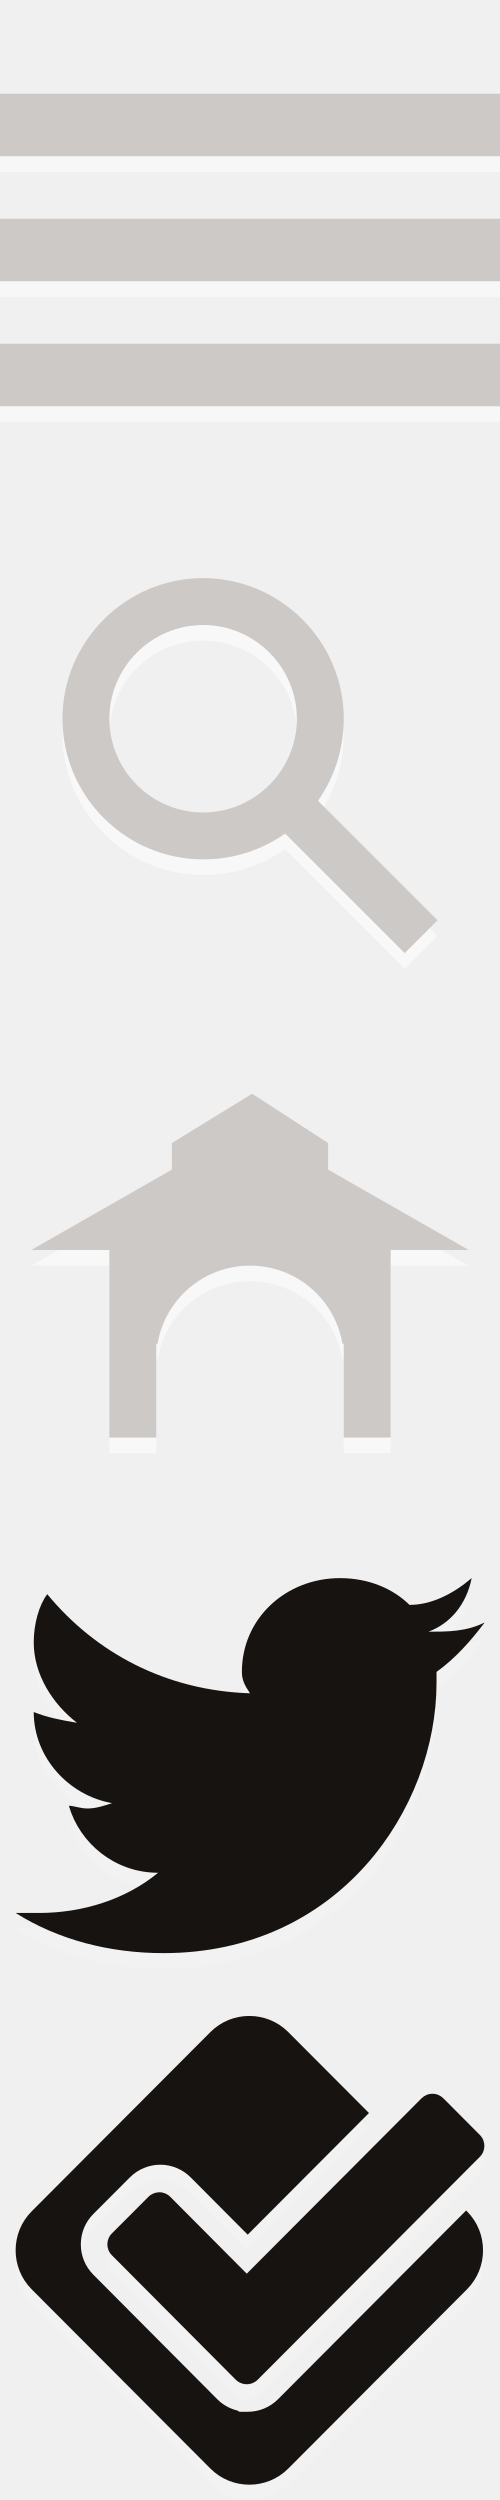
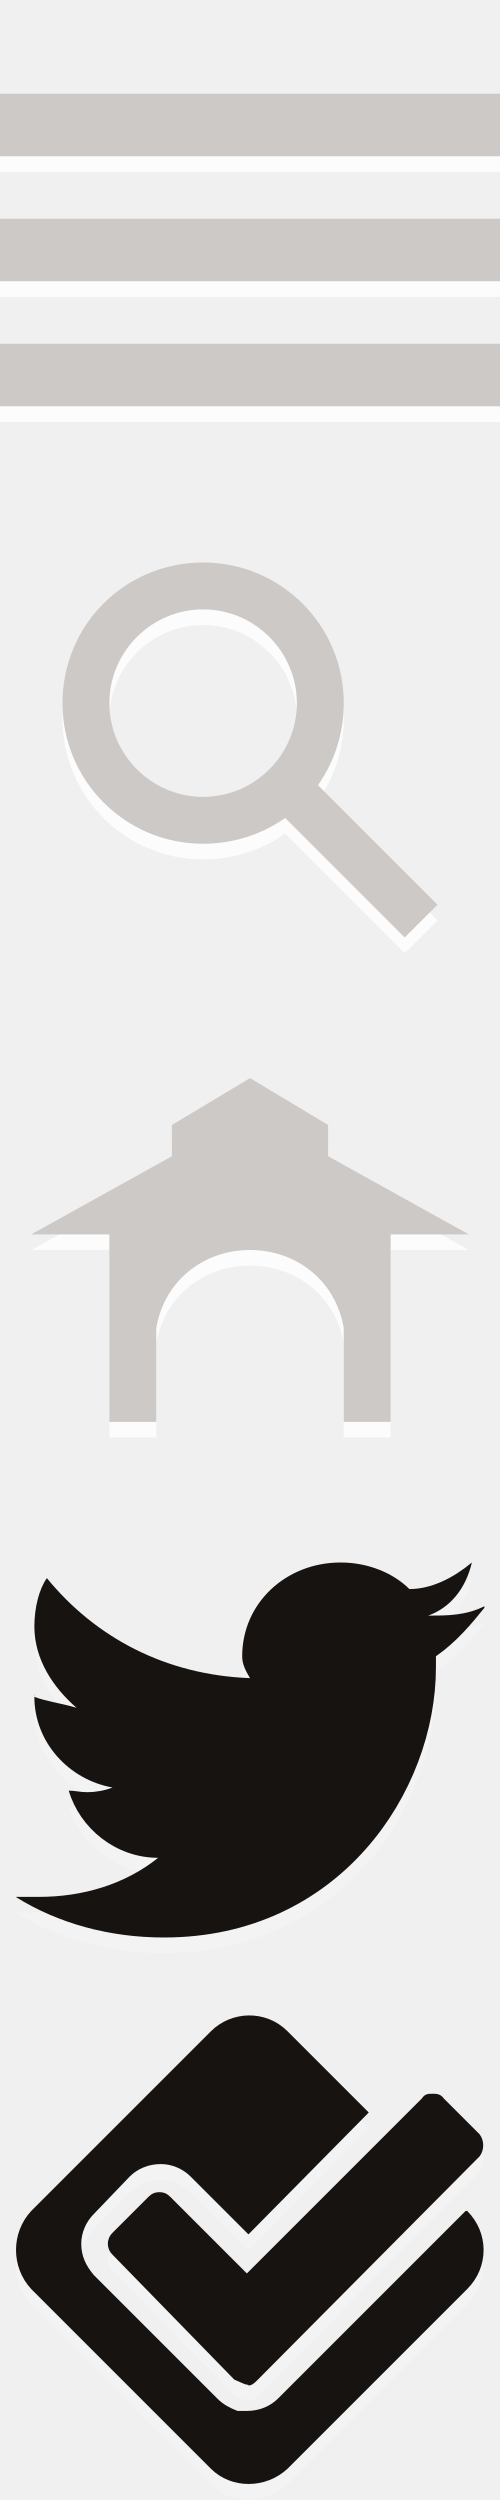
- <svg xmlns="http://www.w3.org/2000/svg" width="32px" height="160px" viewBox="0 0 32 160" version="1.1">
-   <description>Created with Sketch (http://www.bohemiancoding.com/sketch)</description>
-   <defs />
-   <g id="Page 1" fill="#D8D8D8" fill-rule="evenodd">
-     <path d="M28,59.9 L20.35,52.25 C21.4,50.75 22,48.95 22,47 C22,42.05 17.95,38 13,38 C8.05,38 4,42.05 4,47 C4,51.95 8.05,56 13,56 C14.95,56 16.75,55.4 18.25,54.35 L25.9,62 L28,59.9 L28,59.9 L28,59.9 M7,47 C7,43.7 9.7,41 13,41 C16.3,41 19,43.7 19,47 C19,50.3 16.3,53 13,53 C9.7,53 7,50.3 7,47 C7,47 7,50.3 7,47 L7,47" id="search-shadow" fill-opacity="0.504" fill="#FFFFFF" />
-     <path d="M28,58.9 L20.35,51.25 C21.4,49.75 22,47.95 22,46 C22,41.05 17.95,37 13,37 C8.05,37 4,41.05 4,46 C4,50.95 8.05,55 13,55 C14.95,55 16.75,54.4 18.25,53.35 L25.9,61 L28,58.9 L28,58.9 L28,58.9 M7,46 C7,42.7 9.7,40 13,40 C16.3,40 19,42.7 19,46 C19,49.3 16.3,52 13,52 C9.7,52 7,49.3 7,46 C7,46 7,49.3 7,46 L7,46" id="search" fill="#CCC9C6" />
-     <path d="M0,7 L32,7 L32,11 L0,11 Z M0,15 L32,15 L32,19 L0,19 Z M0,23 L32,23 L32,27 L0,27 Z M0,23" id="nav-shadow" fill-opacity="0.498" fill="#FFFFFF" />
-     <path d="M0,6 L32,6 L32,10 L0,10 Z M0,14 L32,14 L32,18 L0,18 Z M0,22 L32,22 L32,26 L0,26 Z M0,22" id="nav" fill="#CCC9C6" />
-     <path d="M31,104.846 C29.841,105.429 28.63,105.429 27.419,105.429 C28.803,104.914 29.841,103.714 30.187,102 C28.976,103.029 27.592,103.714 26.208,103.714 C25.17,102.686 23.612,102 21.761,102 C18.301,102 15.481,104.571 15.481,108 C15.481,108.514 15.654,108.857 16,109.371 C10.637,109.2 6.138,106.8 3.024,103.029 C2.505,103.714 2.159,104.914 2.159,106.114 C2.159,108.171 3.37,110.057 4.927,111.257 C3.889,111.086 3.024,110.914 2.159,110.571 C2.159,110.4 2.159,110.4 2.159,110.571 C2.159,113.486 4.408,115.917 7.176,116.4 C6.657,116.571 6.138,116.743 5.619,116.743 C5.1,116.743 4.754,116.571 4.408,116.571 C5.1,118.971 7.349,120.857 10.118,120.857 C8.042,122.571 5.273,123.429 2.505,123.429 L1,123.429 C3.716,125.143 7.003,126 10.464,126 C21.709,126 27.938,116.743 27.938,108.686 L27.938,108 C29.149,107.143 30.187,105.943 31,104.863 L31,104.863 L31,104.846 Z M31,104.846" id="twitter-shadow" fill-opacity="0.15" fill="#FFFFFF" />
-     <path d="M31,103.846 C29.841,104.429 28.63,104.429 27.419,104.429 C28.803,103.914 29.841,102.714 30.187,101 C28.976,102.029 27.592,102.714 26.208,102.714 C25.17,101.686 23.612,101 21.761,101 C18.301,101 15.481,103.571 15.481,107 C15.481,107.514 15.654,107.857 16,108.371 C10.637,108.2 6.138,105.8 3.024,102.029 C2.505,102.714 2.159,103.914 2.159,105.114 C2.159,107.171 3.37,109.057 4.927,110.257 C3.889,110.086 3.024,109.914 2.159,109.571 C2.159,109.4 2.159,109.4 2.159,109.571 C2.159,112.486 4.408,114.917 7.176,115.4 C6.657,115.571 6.138,115.743 5.619,115.743 C5.1,115.743 4.754,115.571 4.408,115.571 C5.1,117.971 7.349,119.857 10.118,119.857 C8.042,121.571 5.273,122.429 2.505,122.429 L1,122.429 C3.716,124.143 7.003,125 10.464,125 C21.709,125 27.938,115.743 27.938,107.686 L27.938,107 C29.149,106.143 30.187,104.943 31,103.863 L31,103.863 L31,103.846 Z M31,103.846" id="twitter" fill="#161310" />
-     <path d="M29.833,142.471 L29.888,142.526 C31.256,143.898 31.256,146.143 29.888,147.515 L18.445,158.992 C17.076,160.363 14.838,160.363 13.47,158.992 L2.026,147.515 C0.658,146.143 0.658,143.898 2.026,142.526 L13.469,131.049 C14.838,129.678 17.076,129.678 18.444,131.049 L23.613,136.233 L15.853,144.019 L12.2,140.349 C11.692,139.837 10.984,139.541 10.261,139.541 C9.536,139.542 8.831,139.834 8.322,140.342 L5.978,142.691 C5.459,143.21 5.172,143.902 5.172,144.638 C5.172,145.373 5.458,146.064 5.977,146.584 L13.9,154.546 C14.258,154.907 14.712,155.161 15.203,155.278 L15.315,155.353 L15.85,155.354 C16.582,155.354 17.27,155.07 17.791,154.553 Z M30.712,137.639 C31.096,138.025 31.096,138.65 30.711,139.036 L16.494,153.3 C16.306,153.486 16.055,153.591 15.791,153.59 L15.79,153.589 L15.782,153.59 C15.745,153.59 15.707,153.588 15.67,153.583 C15.45,153.558 15.244,153.46 15.086,153.3 L7.16,145.335 C6.774,144.949 6.776,144.325 7.161,143.939 L9.503,141.593 C9.687,141.41 9.941,141.306 10.199,141.305 C10.46,141.304 10.712,141.41 10.895,141.595 L15.792,146.515 L26.98,135.29 C27.167,135.104 27.414,135 27.678,135.001 C27.941,135 28.186,135.104 28.374,135.291 Z M30.712,137.639" id="foursqaure-shadow" fill-opacity="0.15" fill="#FFFFFF" />
-     <path d="M29.833,141.471 L29.888,141.526 C31.256,142.898 31.256,145.143 29.888,146.515 L18.445,157.992 C17.076,159.363 14.838,159.363 13.47,157.992 L2.026,146.515 C0.658,145.143 0.658,142.898 2.026,141.526 L13.469,130.049 C14.838,128.678 17.076,128.678 18.444,130.049 L23.613,135.233 L15.853,143.019 L12.2,139.349 C11.692,138.837 10.984,138.541 10.261,138.541 C9.536,138.542 8.831,138.834 8.322,139.342 L5.978,141.691 C5.459,142.21 5.172,142.902 5.172,143.638 C5.172,144.373 5.458,145.064 5.977,145.584 L13.9,153.546 C14.258,153.907 14.712,154.161 15.203,154.278 L15.315,154.353 L15.85,154.354 C16.582,154.354 17.27,154.07 17.791,153.553 Z M30.712,136.639 C31.096,137.025 31.096,137.65 30.711,138.036 L16.494,152.3 C16.306,152.486 16.055,152.591 15.791,152.59 L15.79,152.589 L15.782,152.59 C15.745,152.59 15.707,152.588 15.67,152.583 C15.45,152.558 15.244,152.46 15.086,152.3 L7.16,144.335 C6.774,143.949 6.776,143.325 7.161,142.939 L9.503,140.593 C9.687,140.41 9.941,140.306 10.199,140.305 C10.46,140.304 10.712,140.41 10.895,140.595 L15.792,145.515 L26.98,134.29 C27.167,134.104 27.414,134 27.678,134.001 C27.941,134 28.186,134.104 28.374,134.291 Z M30.712,136.639" id="foursqaure" fill="#161310" />
-     <path d="M25,81 L25,93 L22,93 L22,88 L22,87 L21.917,87 C21.441,84.162 18.973,82 16,82 C13.027,82 10.559,84.162 10.083,87 L10,87 L10,88 L10,93 L7,93 L7,81 L2,81 L11,75.857 L11,74.154 L16.136,71 L21,74.154 L21,75.857 L30,81 Z M25,81" id="home-shadow" fill-opacity="0.502" fill="#FFFFFF" />
-     <path d="M25,80 L25,92 L22,92 L22,87 L22,86 L21.917,86 C21.441,83.162 18.973,81 16,81 C13.027,81 10.559,83.162 10.083,86 L10,86 L10,87 L10,92 L7,92 L7,80 L2,80 L11,74.857 L11,73.154 L16.136,70 L21,73.154 L21,74.857 L30,80 Z M25,80" id="home" fill="#CCC9C6" />
-   </g>
+ <svg xmlns="http://www.w3.org/2000/svg" xmlns:xlink="http://www.w3.org/1999/xlink" width="32" height="160">
+   <defs>
+     <path id="e" d="M0 6h32v4h-32zm0 8h32v4h-32zm0 8h32v4h-32zm0 0" />
+     <path id="d" d="M28 25.9l-7.65-7.65c1.05-1.5 1.65-3.3 1.65-5.25 0-5-4.05-9-9-9-5 0-9 4-9 9 0 4.95 4 9 9 9 1.95 0 3.75-.6 5.25-1.65l7.65 7.65 2.1-2.1m-21-12.9c0-3.3 2.7-6 6-6s6 2.7 6 6-2.7 6-6 6-6-2.7-6-6" />
+     <path id="c" d="M25 15v12h-3v-6c-.5-3-3-5-6-5s-5.5 2-6 5v6h-3v-12h-5l9-5v-2l5-3 5 3v2l9 5zm0 0" />
+     <path id="b" d="M31 6.8c-1.2.6-2.4.6-3.6.6 1.4-.5 2.4-1.7 2.8-3.4-1.2 1-2.6 1.7-4 1.7-1-1-2.6-1.7-4.4-1.7-3.5 0-6.3 2.6-6.3 6 0 .5.2.9.5 1.4-5.4-.2-9.9-2.6-13-6.4-.5.7-.8 1.9-.8 3.1 0 2.1 1.2 3.9 2.7 5.2-1-.3-1.9-.4-2.7-.7-.04-.2 0-.2 0 0 0 2.9 2.2 5.3 5 5.8-.5.2-1.1.3-1.6.3s-.8-.1-1.2-.1c.7 2.4 3 4.3 5.72 4.3-2.12 1.7-4.82 2.5-7.62 2.5h-1.5c2.72 1.7 6 2.6 9.5 2.6 11.2 0 17.4-9.3 17.4-17.3v-.7c1.3-.9 2.3-2.1 3.1-3.1zm0 .1" />
+     <path id="a" d="M29.8 13.5h.1c1.4 1.4 1.4 3.6 0 5l-11.5 11.5c-1.4 1.3-3.6 1.3-4.9 0l-11.5-11.5c-1.3-1.4-1.3-3.6 0-5l11.5-11.5c1.3-1.3 3.5-1.4 4.9 0l5.2 5.2-7.7 7.8-3.7-3.7c-.5-.5-1.2-.8-1.9-.8-.8 0-1.5.3-2 .8l-2.3 2.4c-.5.5-.8 1.2-.8 1.9 0 .8.3 1.4.8 2l7.9 7.9c.4.4.8.6 1.3.8h.6c.8 0 1.5-.3 2-.8zm.9-4.9c.3.4.3 1 0 1.4l-14.2 14.3c-.2.2-.5.5-.7.3h-.1l-.7-.3-7.8-8c-.4-.4-.4-1 0-1.4l2.3-2.3c.2-.2.4-.3.7-.3.3 0 .5.1.7.3l4.9 4.9 11.2-11.2c.2-.3.4-.3.7-.3.2 0 .5 0 .7.3zm0 0" />
+   </defs>
+   <use y="129" xlink:href="#a" fill="#fff" opacity=".2" />
+   <use y="128" xlink:href="#a" fill="#161310" />
+   <use y="97" xlink:href="#b" fill="#fff" opacity=".2" />
+   <use y="96" xlink:href="#b" fill="#161310" />
+   <use y="65" xlink:href="#c" fill="#fff" opacity=".8" />
+   <use y="64" xlink:href="#c" fill="#CCC9C6" />
+   <use y="33" xlink:href="#d" fill="#fff" opacity=".8" />
+   <use y="32" xlink:href="#d" fill="#CCC9C6" />
+   <use y="1" xlink:href="#e" fill="#fff" opacity=".8" />
+   <use xlink:href="#e" fill="#CCC9C6" />
</svg>
